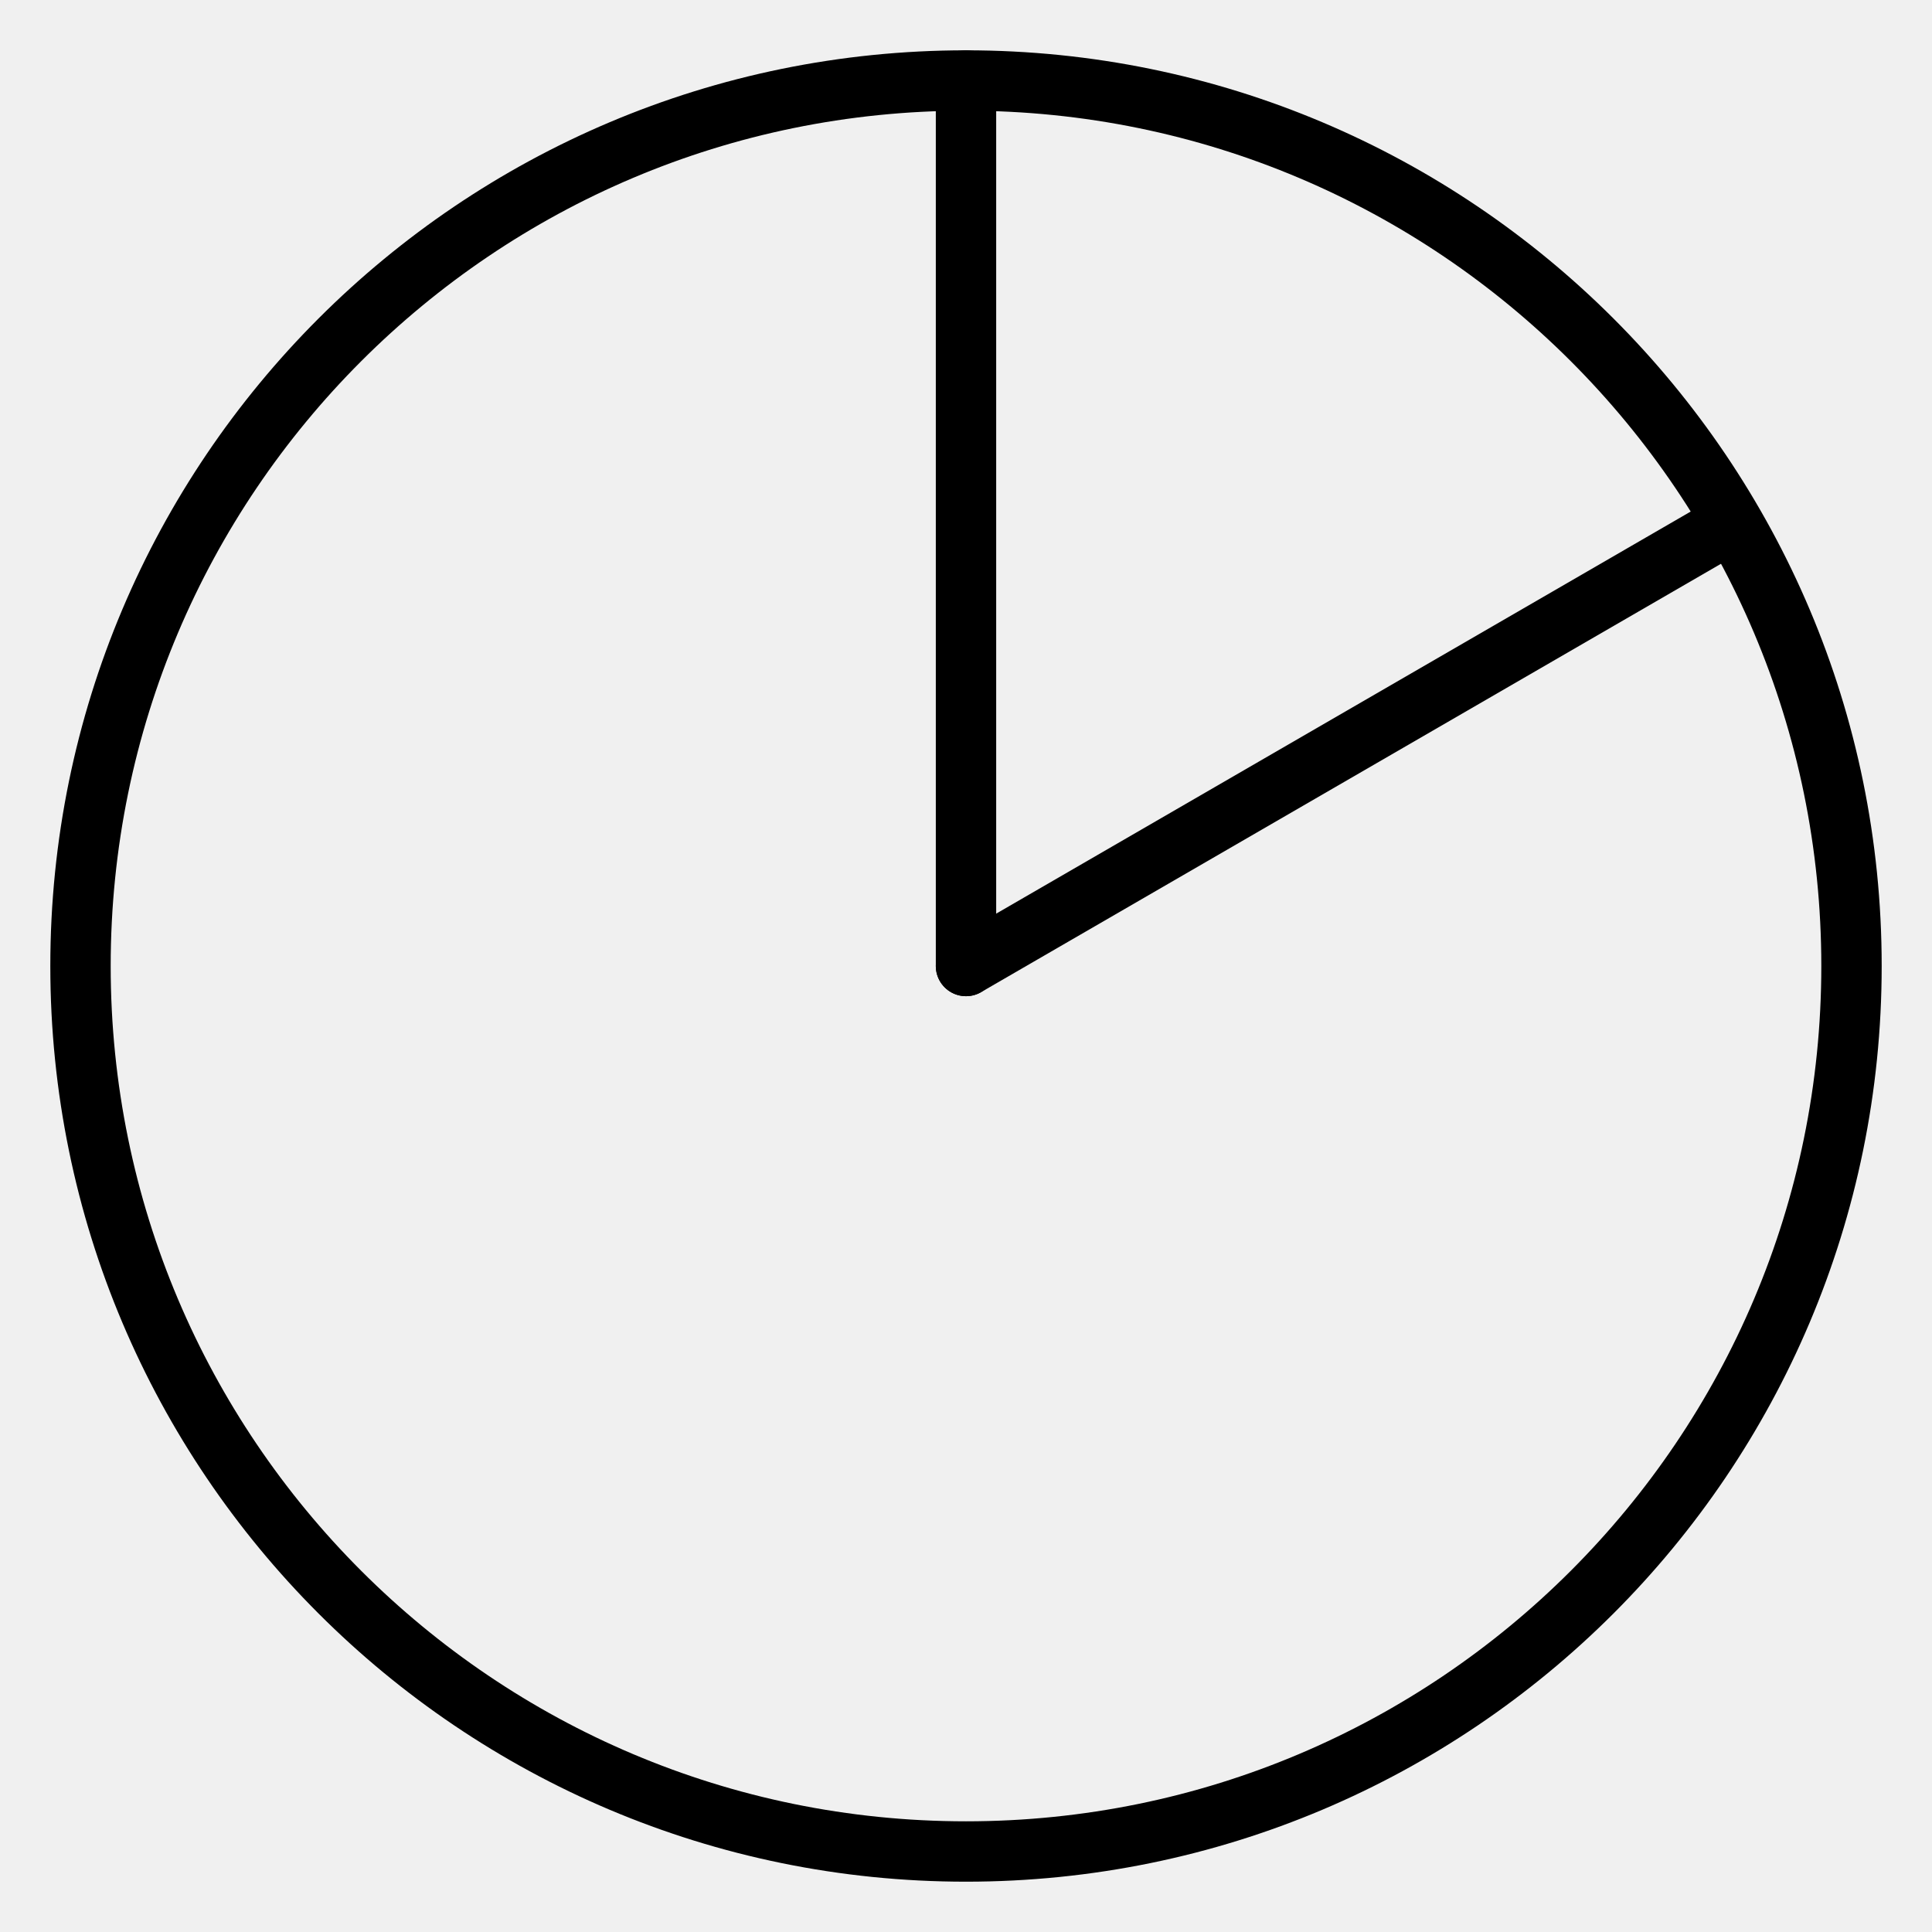
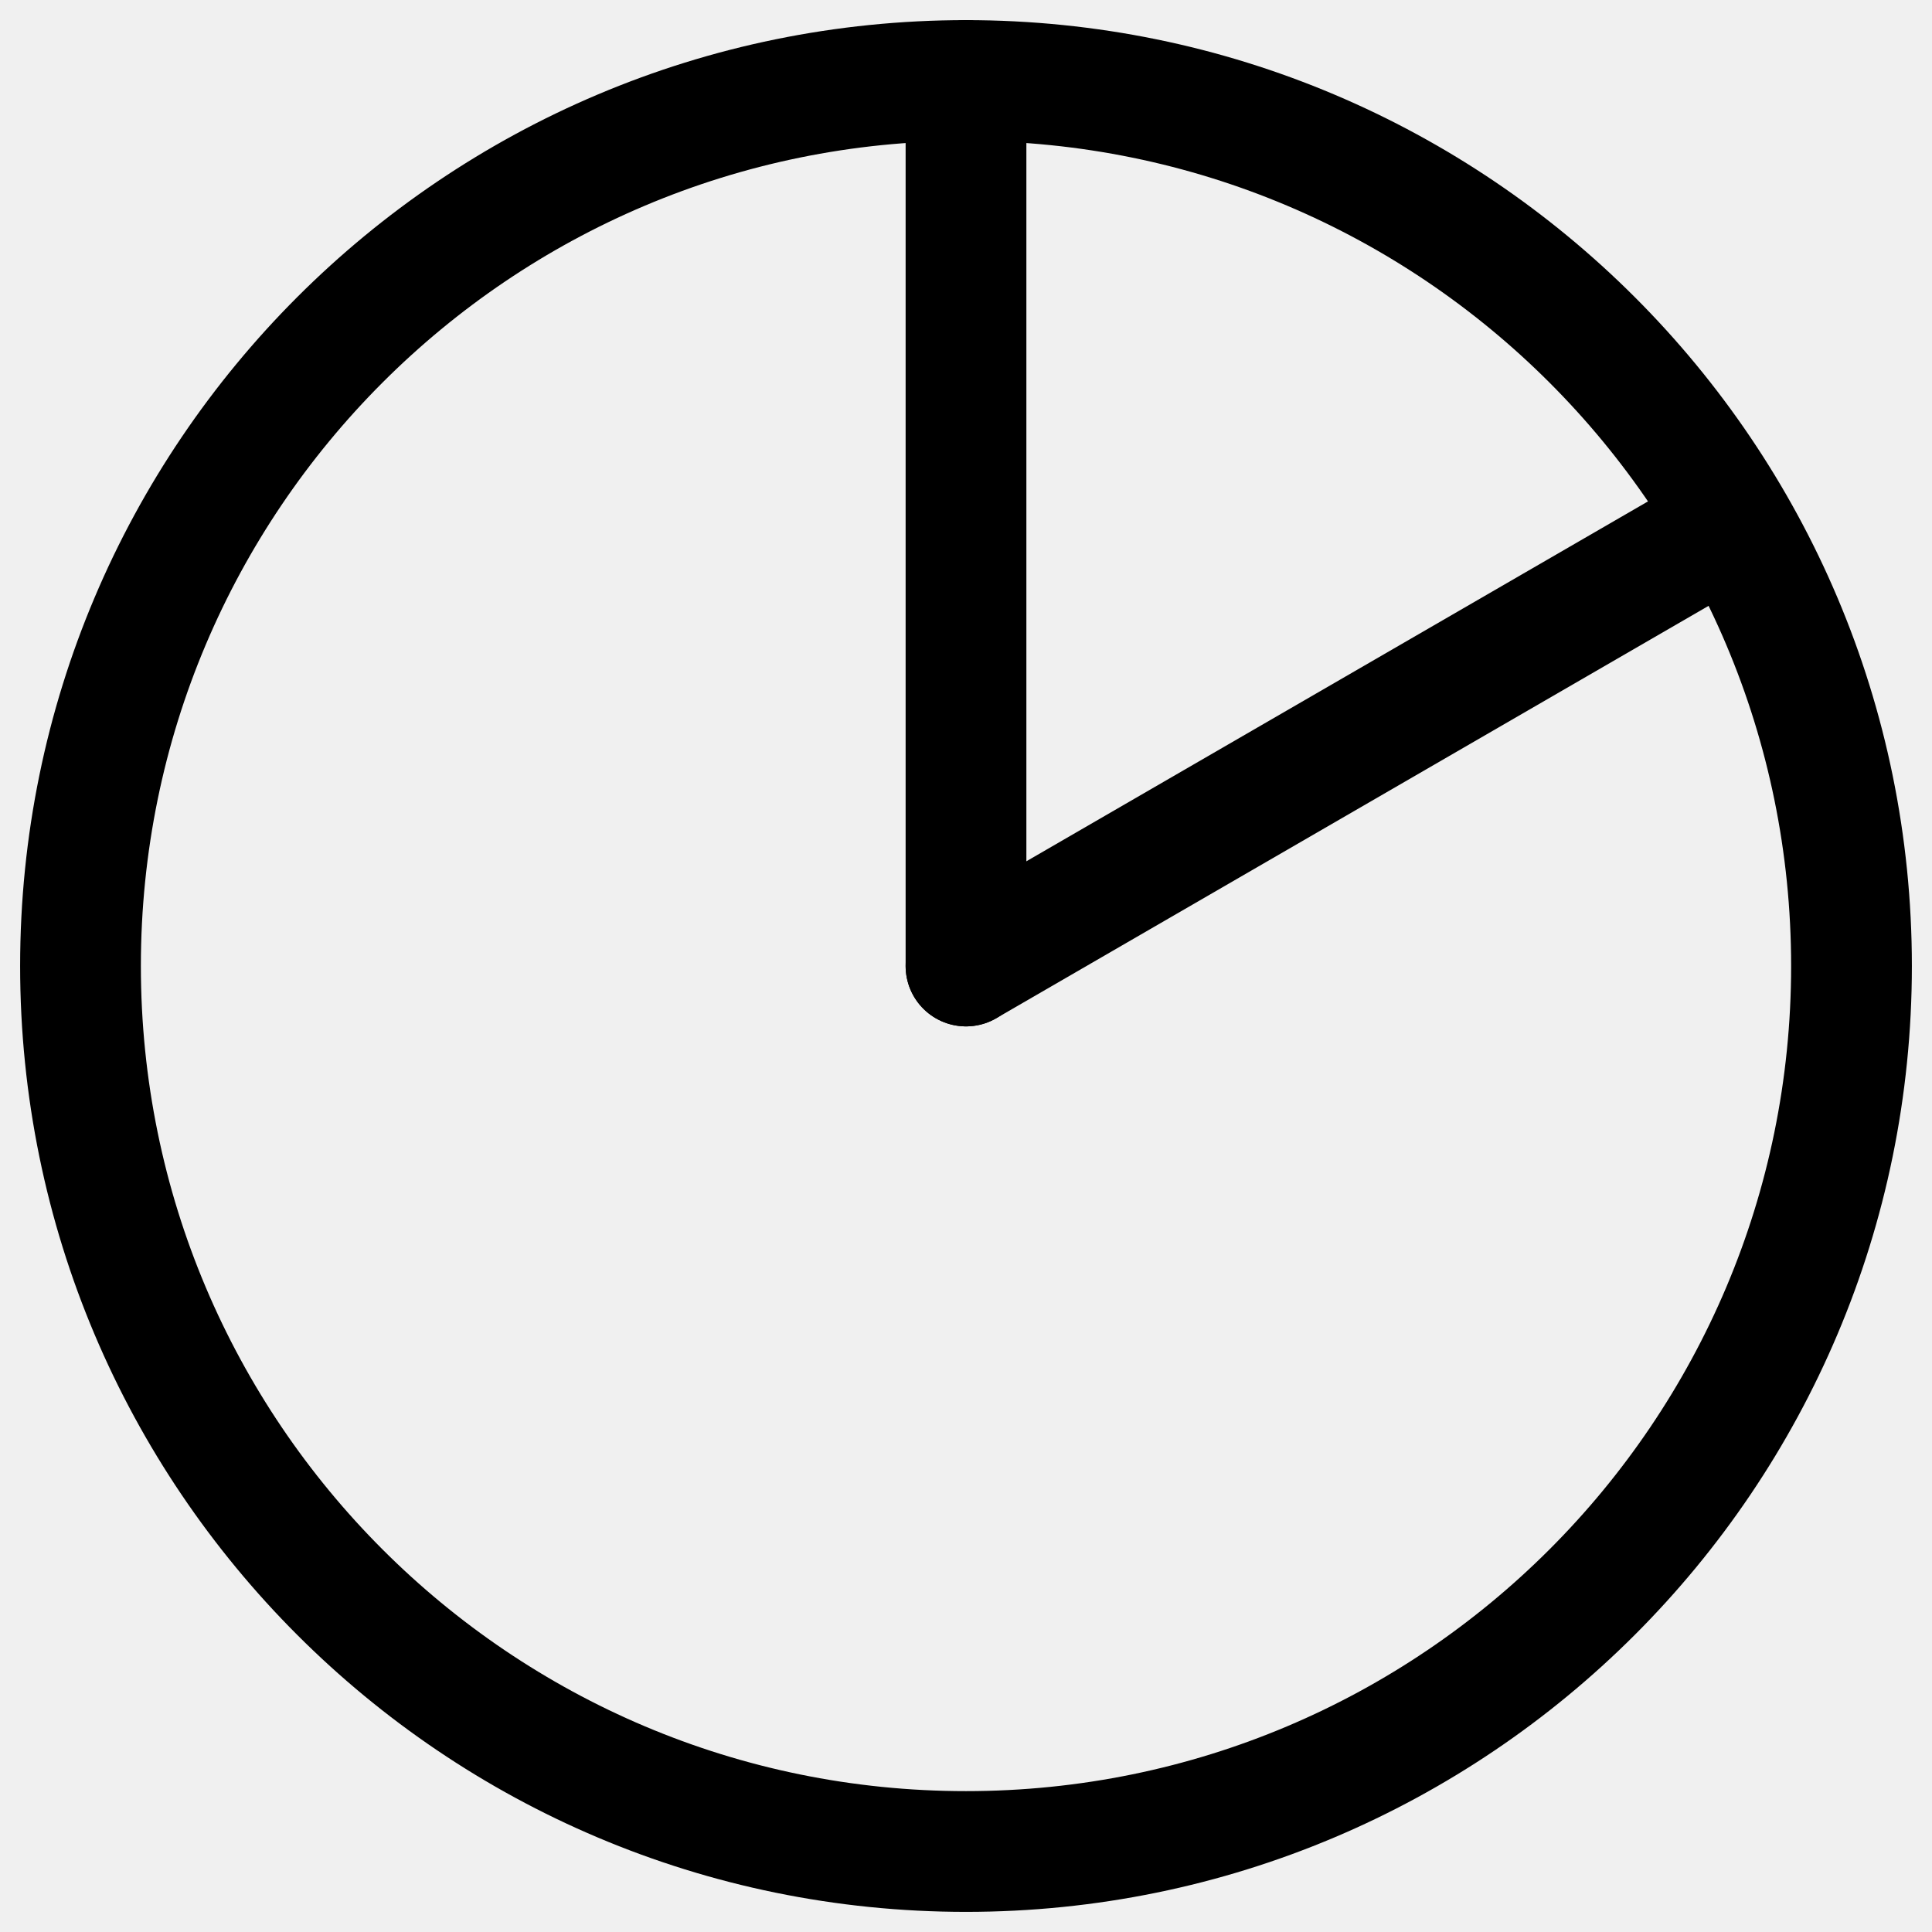
- <svg xmlns="http://www.w3.org/2000/svg" width="48" height="48" viewBox="0 0 48 48" fill="none">
-   <g clip-path="url(#clip0_9801_54426)">
-     <circle cx="24" cy="24" r="22" stroke="black" stroke-width="1.5" />
-     <path d="M24 2L24 24" stroke="black" stroke-width="1.5" stroke-linecap="round" />
-     <path d="M43 13L24 24" stroke="black" stroke-width="1.5" stroke-linecap="round" />
+ <svg xmlns="http://www.w3.org/2000/svg" width="24" height="24" viewBox="0 0 24 24" fill="none">
+   <g clip-path="url(#clip0_742_59722)">
+     <circle cx="12" cy="12" r="11" stroke="black" stroke-width="1.5" />
+     <path d="M12 1L12 12" stroke="black" stroke-width="1.5" stroke-linecap="round" />
+     <path d="M21.5 6.5L12 12" stroke="black" stroke-width="1.5" stroke-linecap="round" />
  </g>
  <defs>
-     <clipPath id="clip0_9801_54426">
-       <rect width="48" height="48" fill="white" />
+     <clipPath id="clip0_742_59722">
+       <rect width="24" height="24" fill="white" />
    </clipPath>
  </defs>
</svg>
